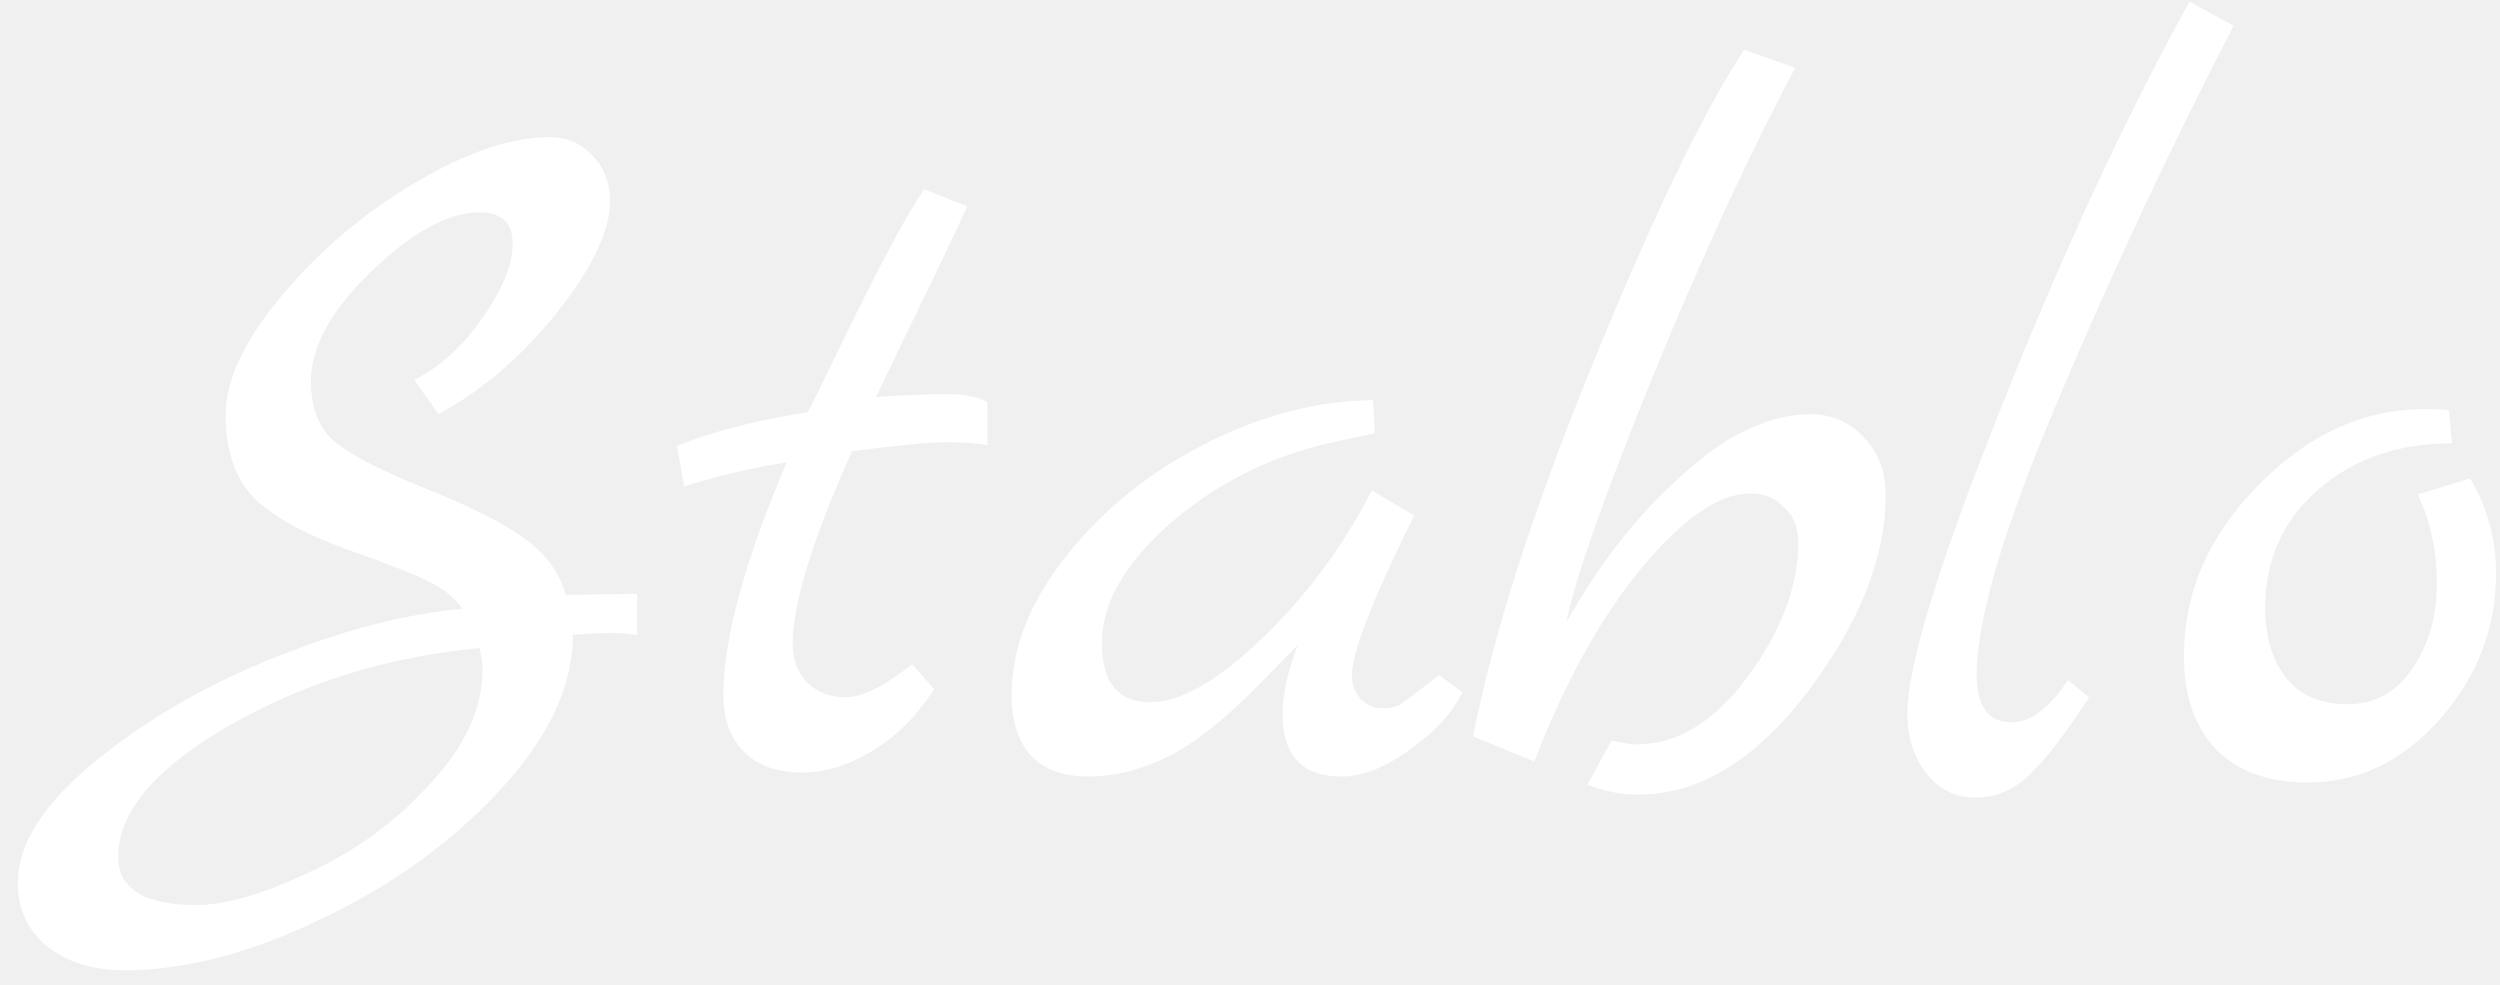
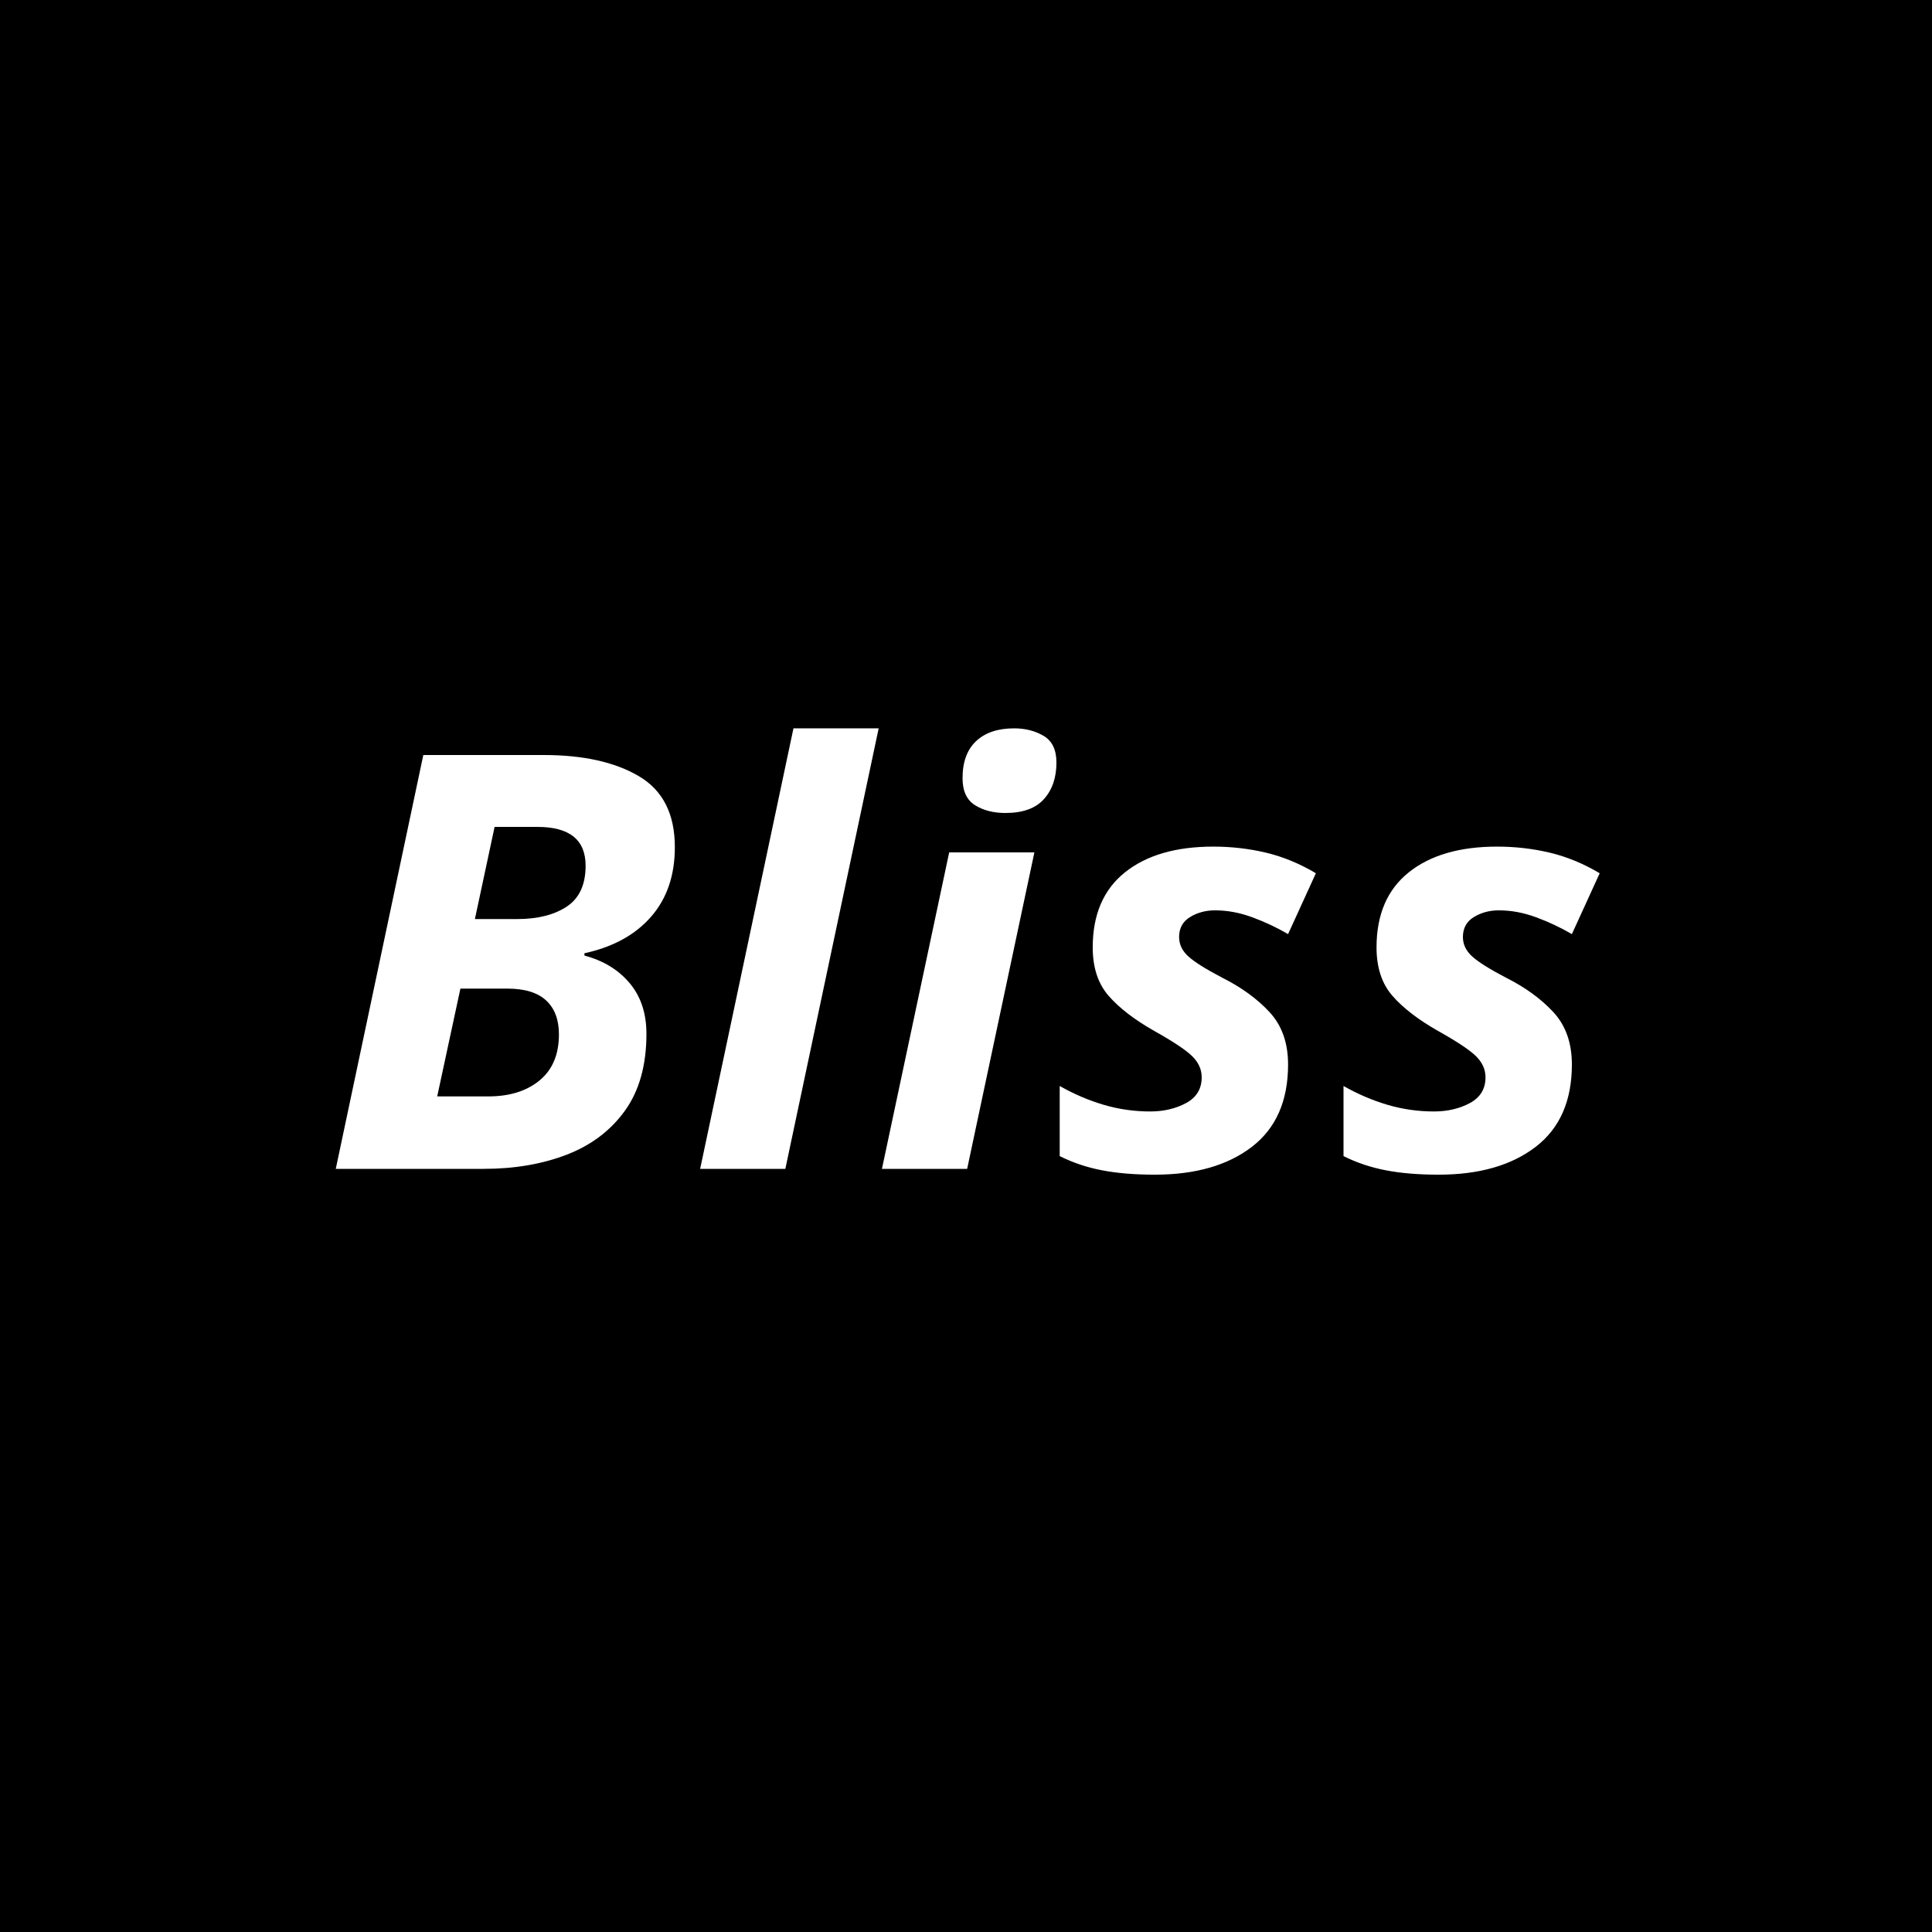
- <svg xmlns="http://www.w3.org/2000/svg" fill="none" height="52" width="132">
-   <path fill="#fff" d="M29.878 31.407l3.763-.053v2.173a9.128 9.128 0 00-1.484-.106c-.565 0-1.201.035-1.908.106 0 2.72-1.307 5.477-3.922 8.268-2.615 2.791-5.777 5.053-9.487 6.784-3.675 1.767-7.102 2.65-10.282 2.65-1.66 0-3.021-.424-4.081-1.272C1.452 49.109.94 47.996.94 46.618c0-2.05 1.36-4.187 4.081-6.413 2.72-2.226 5.9-4.063 9.54-5.512 3.64-1.449 6.925-2.297 9.858-2.544-.353-.53-.901-.99-1.643-1.378-.742-.389-2.261-.99-4.558-1.802-2.297-.848-3.922-1.767-4.876-2.756-.954-1.025-1.431-2.456-1.431-4.293 0-1.837.99-3.94 2.968-6.307a26.924 26.924 0 016.996-5.936c2.72-1.625 5.106-2.438 7.155-2.438.919 0 1.678.336 2.279 1.007.6.636.901 1.431.901 2.385 0 1.555-.936 3.516-2.809 5.883-1.873 2.332-3.957 4.116-6.254 5.353l-1.272-1.802c1.378-.707 2.58-1.802 3.604-3.286 1.06-1.52 1.59-2.827 1.59-3.922 0-1.095-.583-1.643-1.749-1.643-1.66 0-3.569 1.042-5.724 3.127-2.12 2.05-3.18 3.975-3.18 5.777 0 1.237.318 2.208.954 2.915.636.707 2.244 1.59 4.823 2.65 2.58 1.025 4.417 1.943 5.512 2.756 1.095.777 1.82 1.767 2.173 2.968zM6.24 45.24c0 1.696 1.378 2.544 4.134 2.544 1.52 0 3.48-.565 5.883-1.696a19.324 19.324 0 006.413-4.664c1.873-1.979 2.809-4.01 2.809-6.095 0-.247-.053-.618-.159-1.113-4.84.46-9.24 1.82-13.197 4.081-3.922 2.261-5.883 4.576-5.883 6.943zm41.92-10.176l1.167 1.325c-.884 1.378-1.962 2.456-3.233 3.233-1.237.777-2.492 1.166-3.764 1.166-1.271 0-2.279-.353-3.02-1.06-.742-.742-1.114-1.749-1.114-3.021 0-2.968 1.114-7.067 3.34-12.296a37.422 37.422 0 00-5.407 1.272l-.37-2.067-.053-.053c1.766-.742 4.08-1.343 6.942-1.802.283-.53.92-1.82 1.908-3.869 1.98-4.063 3.393-6.696 4.24-7.897l2.28.901c-.354.777-.972 2.085-1.855 3.922a640.967 640.967 0 00-2.968 6.148c1.59-.106 2.844-.159 3.763-.159.918 0 1.625.141 2.12.424v2.279c-.495-.106-1.22-.159-2.174-.159-.918 0-2.579.159-4.982.477-2.084 4.664-3.127 8.056-3.127 10.176 0 .813.248 1.484.742 2.014.53.53 1.22.795 2.068.795.883 0 2.049-.583 3.498-1.749zm27.83.583l1.219.901c-.495 1.06-1.414 2.067-2.756 3.021-1.308.954-2.509 1.431-3.604 1.431-2.085 0-3.127-1.095-3.127-3.286 0-1.025.265-2.244.795-3.657l-1.961 2.014c-1.908 1.943-3.569 3.25-4.982 3.922-1.378.671-2.739 1.007-4.081 1.007-1.343 0-2.368-.371-3.074-1.113-.672-.777-1.007-1.837-1.007-3.18 0-2.473.954-4.911 2.862-7.314 1.908-2.438 4.346-4.417 7.314-5.936 2.968-1.52 5.936-2.297 8.904-2.332l.106 1.749-2.226.477c-3.216.707-6.06 2.12-8.533 4.24-2.438 2.12-3.657 4.24-3.657 6.36 0 2.085.848 3.127 2.544 3.127 1.59 0 3.55-1.113 5.883-3.339 2.332-2.226 4.275-4.84 5.83-7.844l2.226 1.325c-2.191 4.417-3.286 7.226-3.286 8.427 0 .495.159.919.477 1.272.353.318.689.477 1.007.477.353 0 .583-.018.689-.053l.318-.106c.106-.07.23-.159.37-.265.177-.106.319-.212.425-.318l.636-.477c.282-.212.512-.389.689-.53zm11.434-9.222c1.696-1.731 3.18-2.915 4.452-3.551 1.308-.671 2.527-1.007 3.657-1.007 1.166 0 2.12.406 2.862 1.219.778.777 1.166 1.802 1.166 3.074 0 3.286-1.378 6.749-4.134 10.388-2.756 3.604-5.724 5.406-8.904 5.406a6.958 6.958 0 01-2.703-.53l1.272-2.332c.566.141 1.007.212 1.325.212 2.156 0 4.117-1.201 5.883-3.604 1.767-2.403 2.65-4.77 2.65-7.102 0-.742-.247-1.343-.742-1.802-.459-.495-1.06-.742-1.802-.742-1.625 0-3.533 1.307-5.724 3.922-2.155 2.615-4.045 6.024-5.67 10.229l-3.234-1.325c1.06-5.406 3.18-11.996 6.36-19.769 3.18-7.773 5.83-13.268 7.95-16.483l2.703.954c-2.332 4.346-4.823 9.734-7.473 16.165-2.614 6.43-4.151 10.794-4.61 13.091 1.448-2.544 3.02-4.682 4.716-6.413zm21.766 9.487l1.113.901c-1.202 1.873-2.244 3.233-3.127 4.081-.848.813-1.802 1.219-2.862 1.219s-1.926-.424-2.597-1.272c-.672-.848-1.007-1.908-1.007-3.18 0-2.473 1.625-7.791 4.876-15.953 3.25-8.197 6.589-15.405 10.017-21.624l2.332 1.272a281.978 281.978 0 00-9.381 20.034c-2.792 6.607-4.187 11.36-4.187 14.257 0 1.66.618 2.491 1.855 2.491.989 0 1.978-.742 2.968-2.226zm21.225-10.653c.919 1.52 1.378 3.198 1.378 5.035 0 2.862-.989 5.424-2.968 7.685-1.978 2.226-4.31 3.339-6.996 3.339-2.049 0-3.657-.583-4.823-1.749-1.13-1.201-1.696-2.844-1.696-4.929 0-3.357 1.308-6.36 3.922-9.01 2.615-2.685 5.548-4.028 8.798-4.028.601 0 1.025.018 1.272.053l.159 1.749c-2.826 0-5.176.813-7.049 2.438-1.872 1.625-2.809 3.71-2.809 6.254 0 1.52.371 2.756 1.113 3.71.742.919 1.82 1.378 3.233 1.378 1.449 0 2.597-.636 3.445-1.908.848-1.272 1.272-2.756 1.272-4.452 0-1.731-.335-3.304-1.007-4.717l2.756-.848z" />
+ <svg xmlns="http://www.w3.org/2000/svg" width="800" height="800" viewBox="0 0 800 800">
+   <rect width="800" height="800" fill="#000000" />
+   <text x="50%" y="50%" dy=".35em" text-anchor="middle" font-family="Verdana, Geneva, sans-serif" font-size="240" font-weight="bold" font-style="italic" letter-spacing="4" fill="#FFFFFF">
+     Bliss
+   </text>
</svg>
